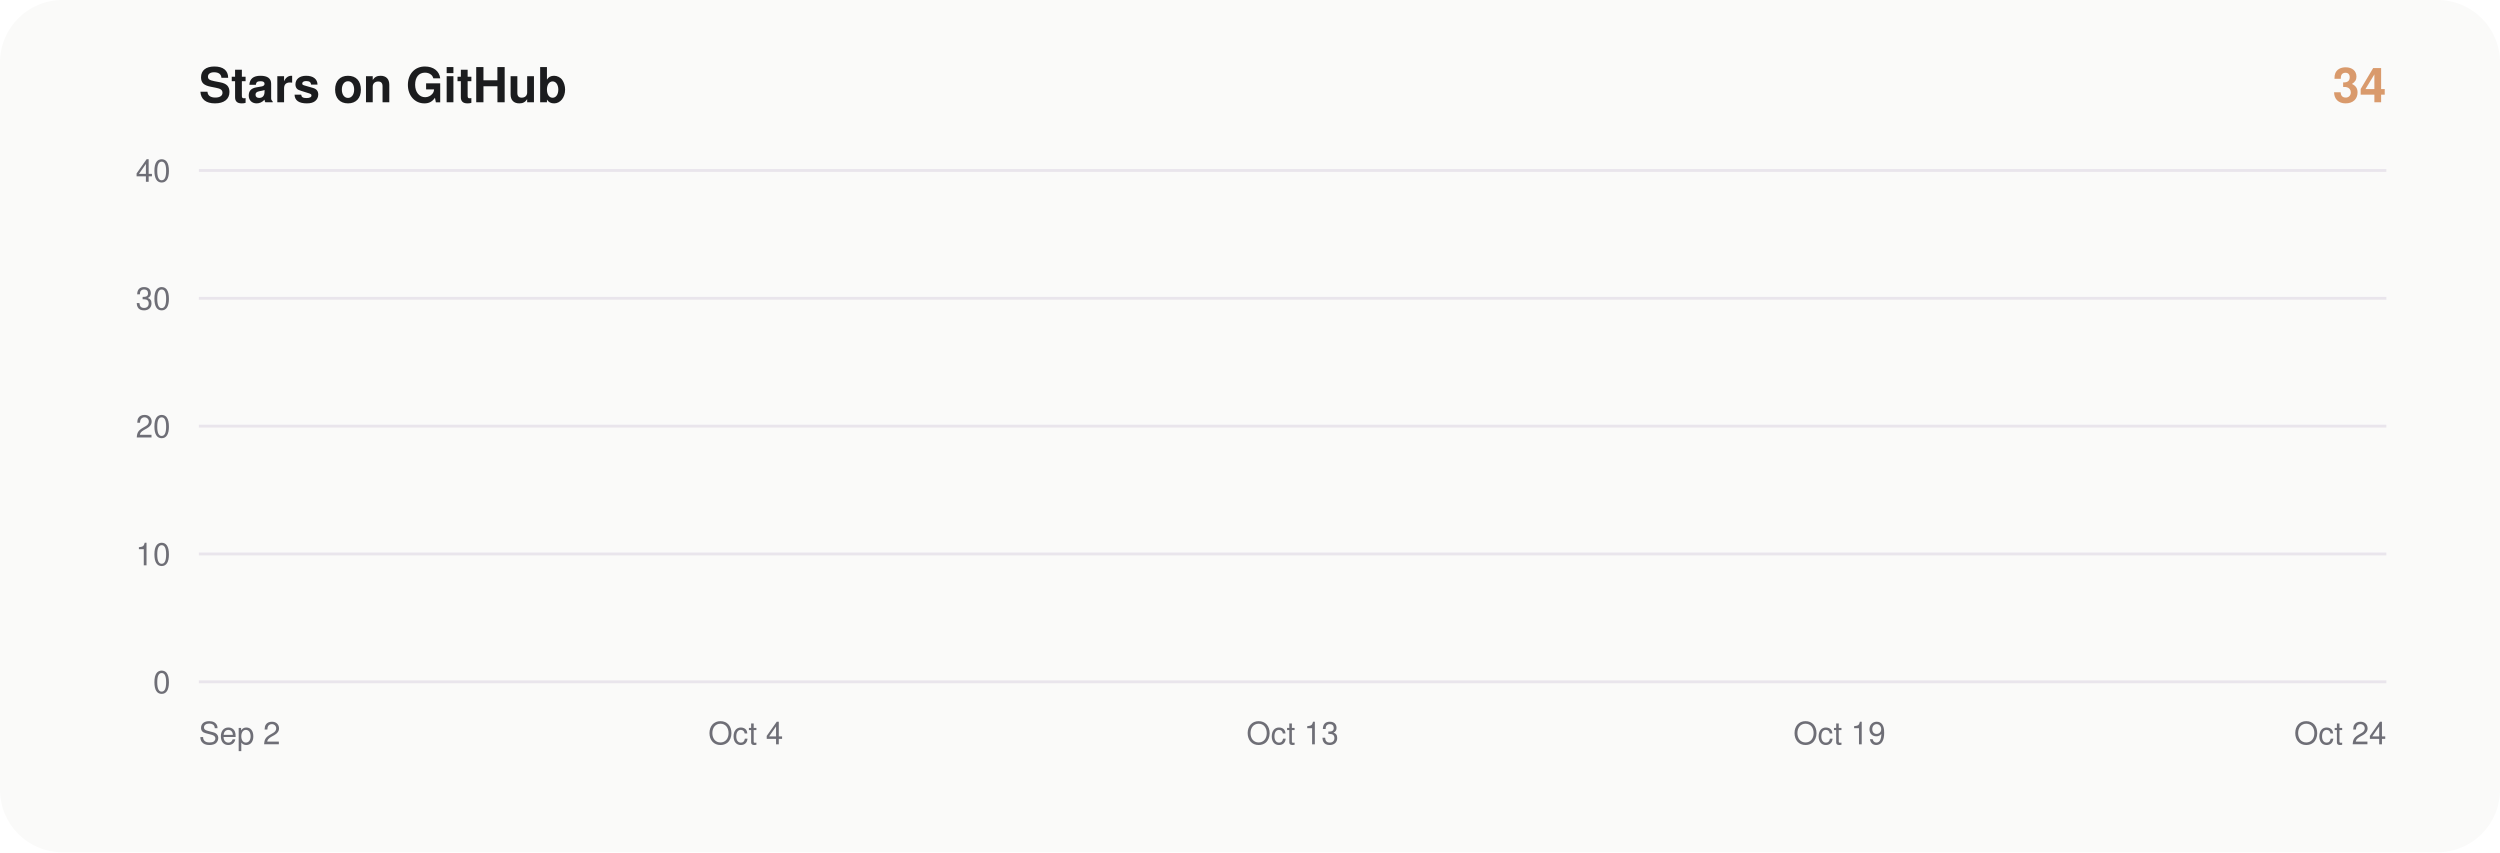
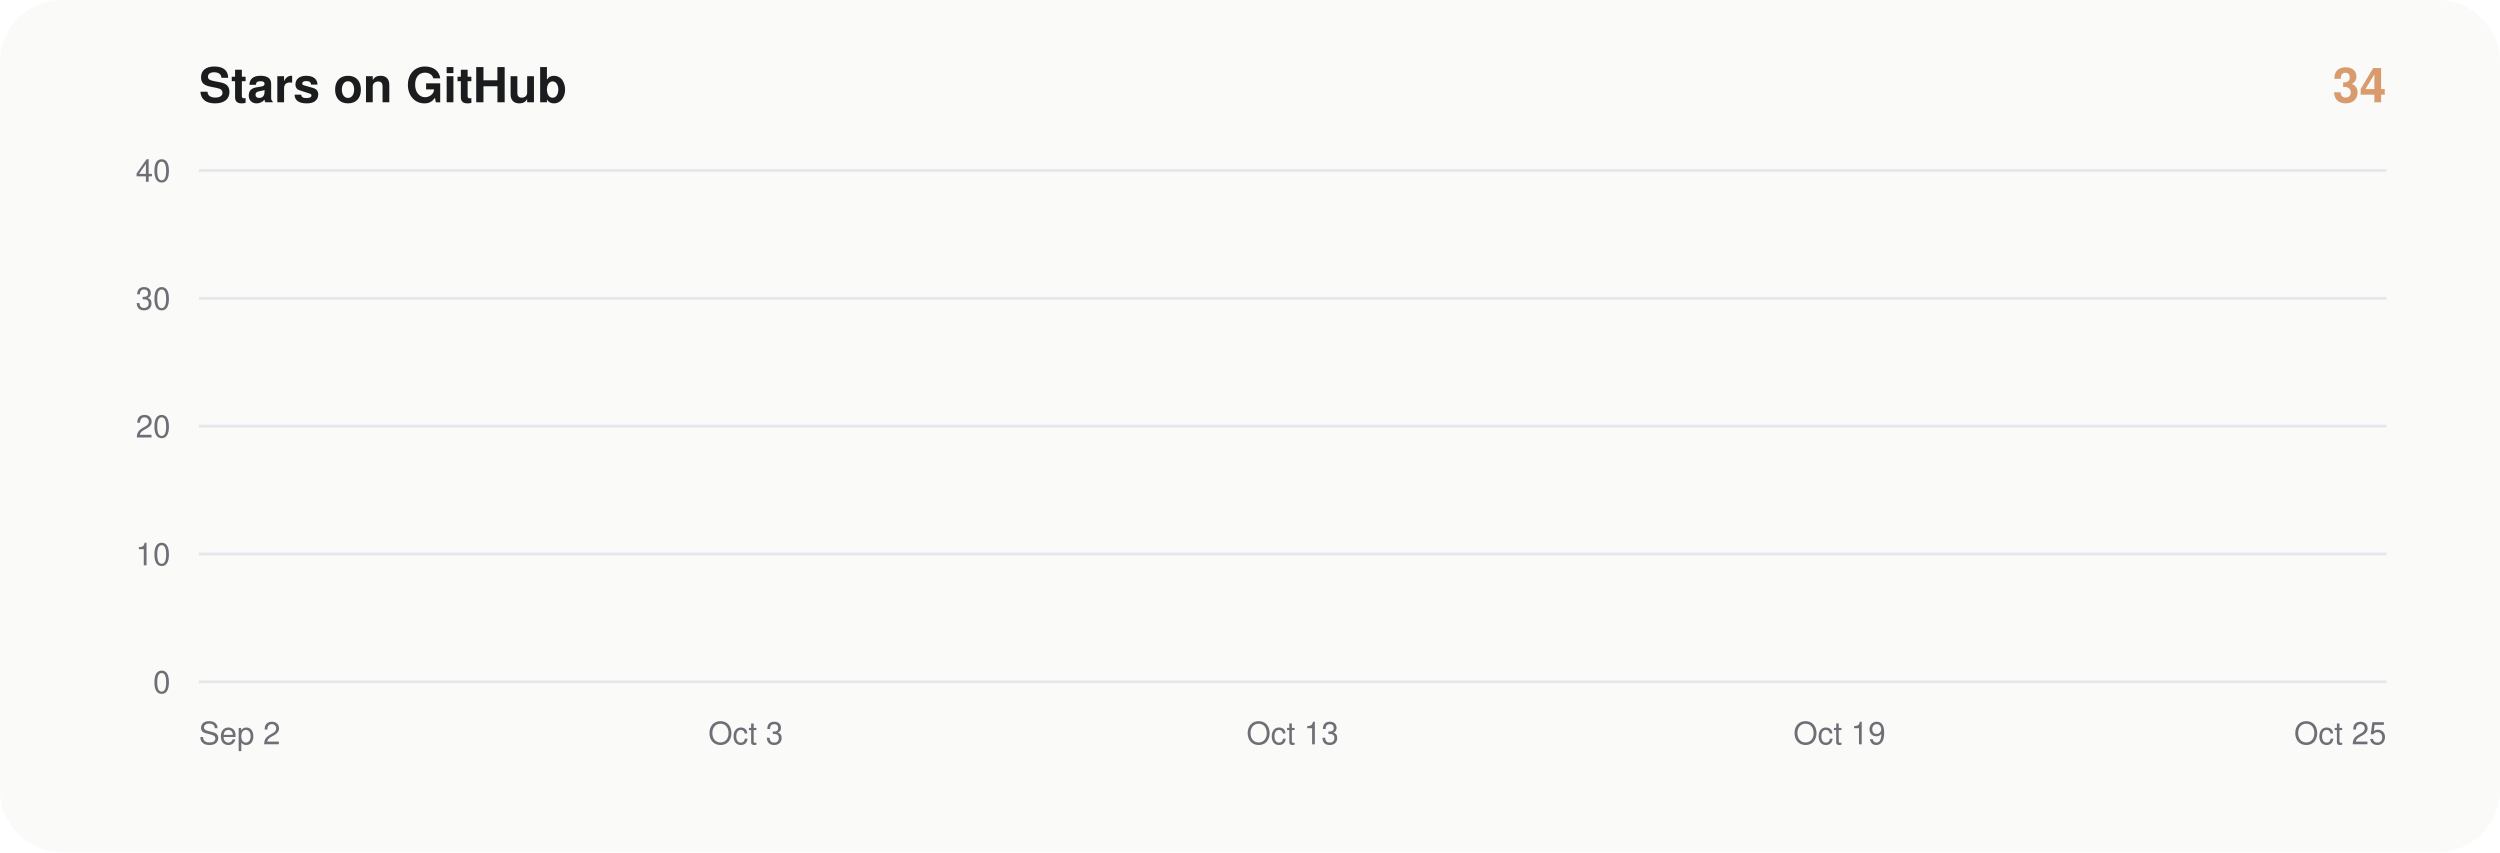
<svg xmlns="http://www.w3.org/2000/svg" width="880" height="300" viewBox="0 0 880 300">
  <style>text{font-family:-apple-system,Segoe UI,Helvetica,Arial,sans-serif}.l{stroke-dasharray:2400;stroke-dashoffset:2400;animation:d 1.6s cubic-bezier(.2,.8,.2,1) forwards}.a{opacity:0;animation:f .8s .6s ease forwards}@keyframes d{to{stroke-dashoffset:0}}@keyframes f{to{opacity:1}}@media (prefers-reduced-motion:reduce){.l{animation:none;stroke-dashoffset:0}.a{animation:none;opacity:1}}</style>
  <defs>
    <linearGradient id="g" x1="0" y1="0" x2="0" y2="1">
      <stop offset="0" stop-color="#D99A6C" stop-opacity=".28" />
      <stop offset="1" stop-color="#D99A6C" stop-opacity="0" />
    </linearGradient>
  </defs>
  <rect width="880" height="300" rx="22" fill="#FAFAF9" />
  <text x="70" y="36" font-size="17" font-weight="650" fill="#1B1C1E">Stars on GitHub</text>
  <text x="840" y="36" font-size="17" font-weight="650" fill="#D99A6C" text-anchor="end">34</text>
  <line x1="70" x2="840" y1="240.0" y2="240.0" stroke="#E9E5EC" />
  <text x="60" y="244.0" font-size="11" fill="#6E6E76" text-anchor="end">0</text>
  <line x1="70" x2="840" y1="195.0" y2="195.0" stroke="#E9E5EC" />
  <text x="60" y="199.0" font-size="11" fill="#6E6E76" text-anchor="end">10</text>
  <line x1="70" x2="840" y1="150.0" y2="150.0" stroke="#E9E5EC" />
  <text x="60" y="154.0" font-size="11" fill="#6E6E76" text-anchor="end">20</text>
  <line x1="70" x2="840" y1="105.0" y2="105.0" stroke="#E9E5EC" />
  <text x="60" y="109.0" font-size="11" fill="#6E6E76" text-anchor="end">30</text>
  <line x1="70" x2="840" y1="60.0" y2="60.0" stroke="#E9E5EC" />
  <text x="60" y="64.0" font-size="11" fill="#6E6E76" text-anchor="end">40</text>
  <text x="70.0" y="262" font-size="11" fill="#6E6E76" text-anchor="start">Sep 2</text>
-   <text x="262.5" y="262" font-size="11" fill="#6E6E76" text-anchor="middle">Oct 4</text>
+   <text x="262.5" y="262" font-size="11" fill="#6E6E76" text-anchor="middle">Oct 3</text>
  <text x="455.0" y="262" font-size="11" fill="#6E6E76" text-anchor="middle">Oct 13</text>
  <text x="647.5" y="262" font-size="11" fill="#6E6E76" text-anchor="middle">Oct 19</text>
-   <text x="840.0" y="262" font-size="11" fill="#6E6E76" text-anchor="end">Oct 24</text>
-   <path class="a" d="M70.0,240.0 H70.0 V235.5 H71.1 V231.0 H71.1 V226.5 H203.6 V222.0 H441.4 V217.5 H442.0 V213.0 H442.7 V208.5 H443.1 V204.0 H444.7 V199.5 H445.0 V195.0 H445.5 V190.5 H448.4 V186.0 H449.2 V181.5 H451.1 V177.0 H451.5 V172.5 H452.0 V168.0 H454.0 V163.5 H455.0 V159.0 H456.1 V154.5 H457.0 V150.0 H457.0 V145.5 H457.1 V141.0 H459.8 V136.5 H460.5 V132.0 H465.0 V127.5 H465.5 V123.0 H467.3 V118.5 H499.8 V114.0 H514.4 V109.5 H515.2 V105.0 H556.1 V100.5 H580.6 V96.0 H596.9 V91.5 H703.2 V87.0 H840.0 V240.0 Z" fill="url(#g)" />
-   <path class="l" d="M70.0,240.0 H70.0 V235.5 H71.1 V231.0 H71.1 V226.5 H203.6 V222.0 H441.4 V217.5 H442.0 V213.0 H442.7 V208.5 H443.1 V204.0 H444.7 V199.5 H445.0 V195.0 H445.5 V190.5 H448.4 V186.0 H449.2 V181.5 H451.1 V177.0 H451.5 V172.5 H452.0 V168.0 H454.0 V163.5 H455.0 V159.0 H456.1 V154.5 H457.0 V150.0 H457.0 V145.5 H457.1 V141.0 H459.8 V136.5 H460.5 V132.0 H465.0 V127.5 H465.5 V123.0 H467.3 V118.5 H499.8 V114.0 H514.4 V109.5 H515.2 V105.0 H556.1 V100.5 H580.6 V96.0 H596.9 V91.5 H703.2 V87.0 H840.0" fill="none" stroke="#D99A6C" stroke-width="2.5" stroke-linejoin="round" stroke-linecap="round" />
+   <text x="840.0" y="262" font-size="11" fill="#6E6E76" text-anchor="end">Oct 25</text>
+   <path class="a" d="M70.0,240.0 H70.0 V235.5 H71.8 V231.0 H71.8 V226.5 H214.4 V222.0 H442.3 V217.5 H442.9 V213.0 H443.6 V208.5 H444.0 V204.0 H445.5 V199.5 H445.8 V195.0 H446.2 V190.5 H448.9 V186.0 H449.6 V181.5 H451.4 V177.0 H451.8 V172.5 H452.3 V168.0 H454.1 V163.5 H455.0 V159.0 H456.0 V154.5 H456.8 V150.0 H456.9 V145.5 H456.9 V141.0 H459.4 V136.5 H460.1 V132.0 H464.2 V127.5 H464.7 V123.0 H466.3 V118.5 H496.4 V114.0 H509.7 V109.5 H510.5 V105.0 H547.8 V100.5 H570.1 V96.0 H584.8 V91.5 H680.3 V87.0 H840.0 V240.0 Z" fill="url(#g)" />
+   <path class="l" d="M70.0,240.0 H70.0 V235.5 H71.8 V231.0 H71.8 V226.5 H214.4 V222.0 H442.3 V217.5 H442.9 V213.0 H443.6 V208.5 H444.0 V204.0 H445.5 V199.5 H445.8 V195.0 H446.2 V190.5 H448.9 V186.0 H449.6 V181.5 H451.4 V177.0 H451.8 V172.5 H452.3 V168.0 H454.1 V163.5 H455.0 V159.0 H456.0 V154.5 H456.8 V150.0 H456.9 V145.5 H456.9 V141.0 H459.4 V136.5 H460.1 V132.0 H464.2 V127.5 H464.7 V123.0 H466.3 V118.5 H496.4 V114.0 H509.7 V109.5 H510.5 V105.0 H547.8 V100.5 H570.1 V96.0 H584.8 V91.5 H680.3 V87.0 H840.0" fill="none" stroke="#D99A6C" stroke-width="2.5" stroke-linejoin="round" stroke-linecap="round" />
  <circle class="a" cx="840.0" cy="87.0" r="4.5" fill="#D99A6C" />
</svg>
